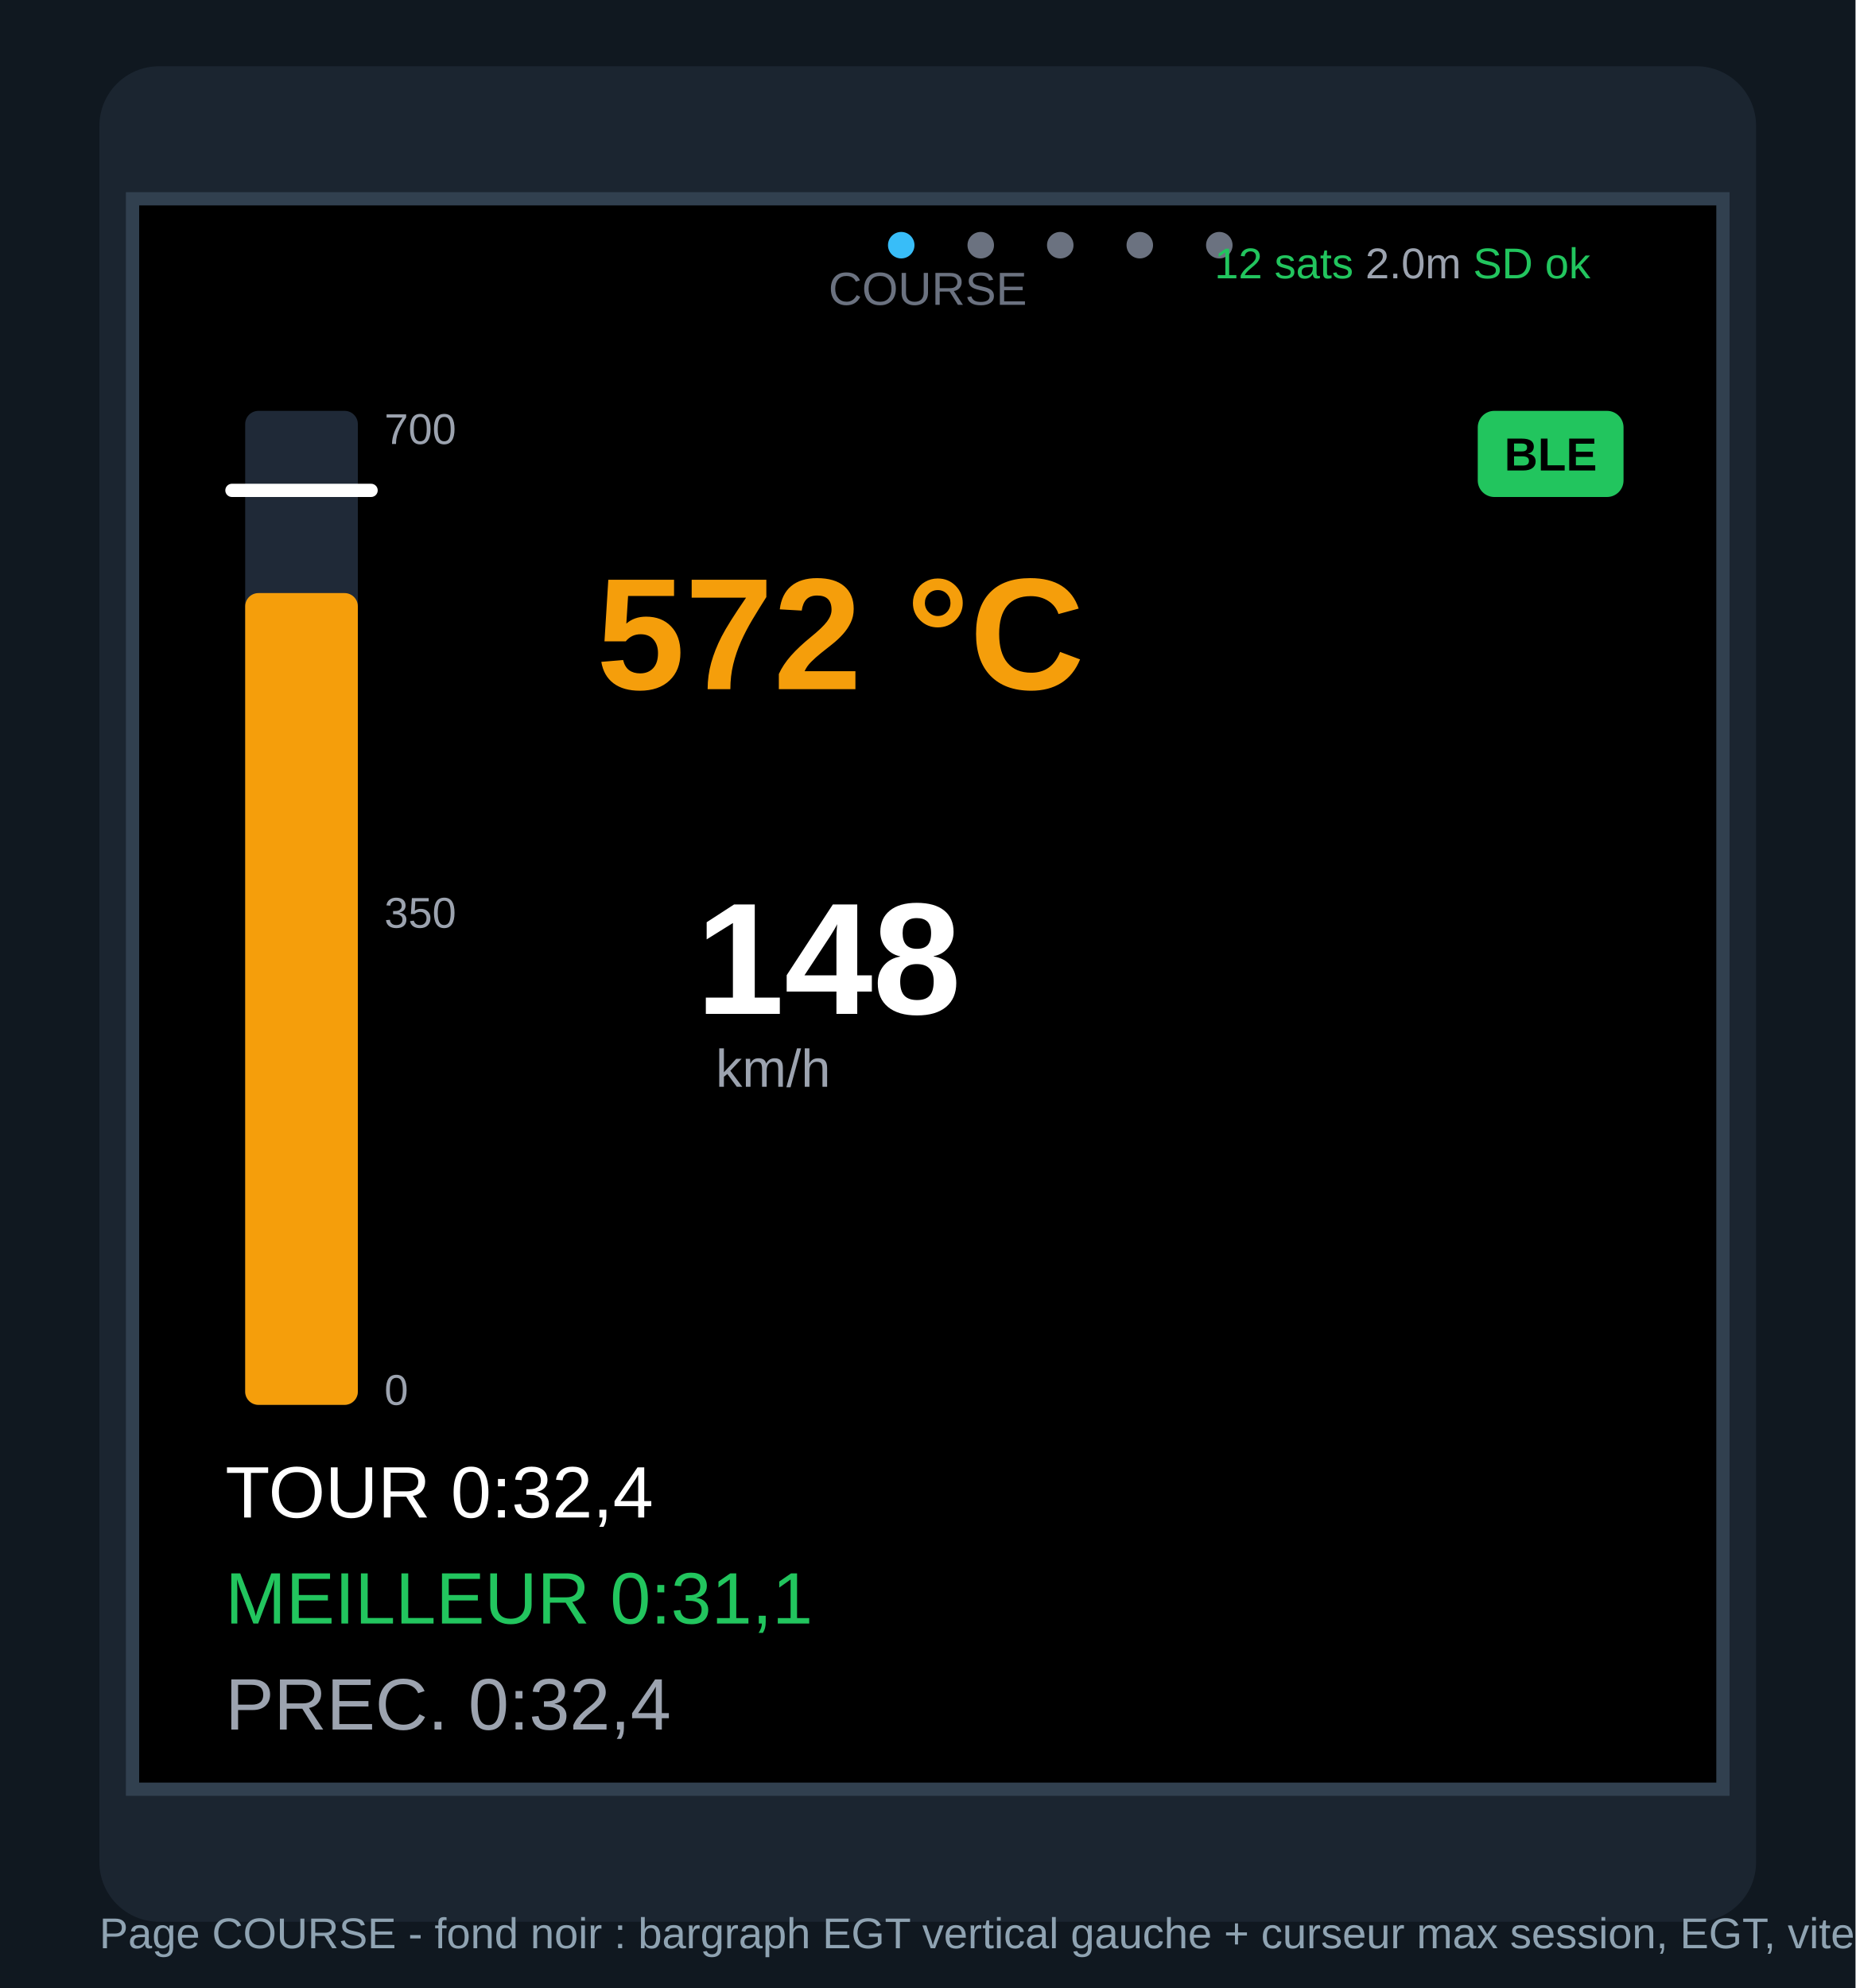
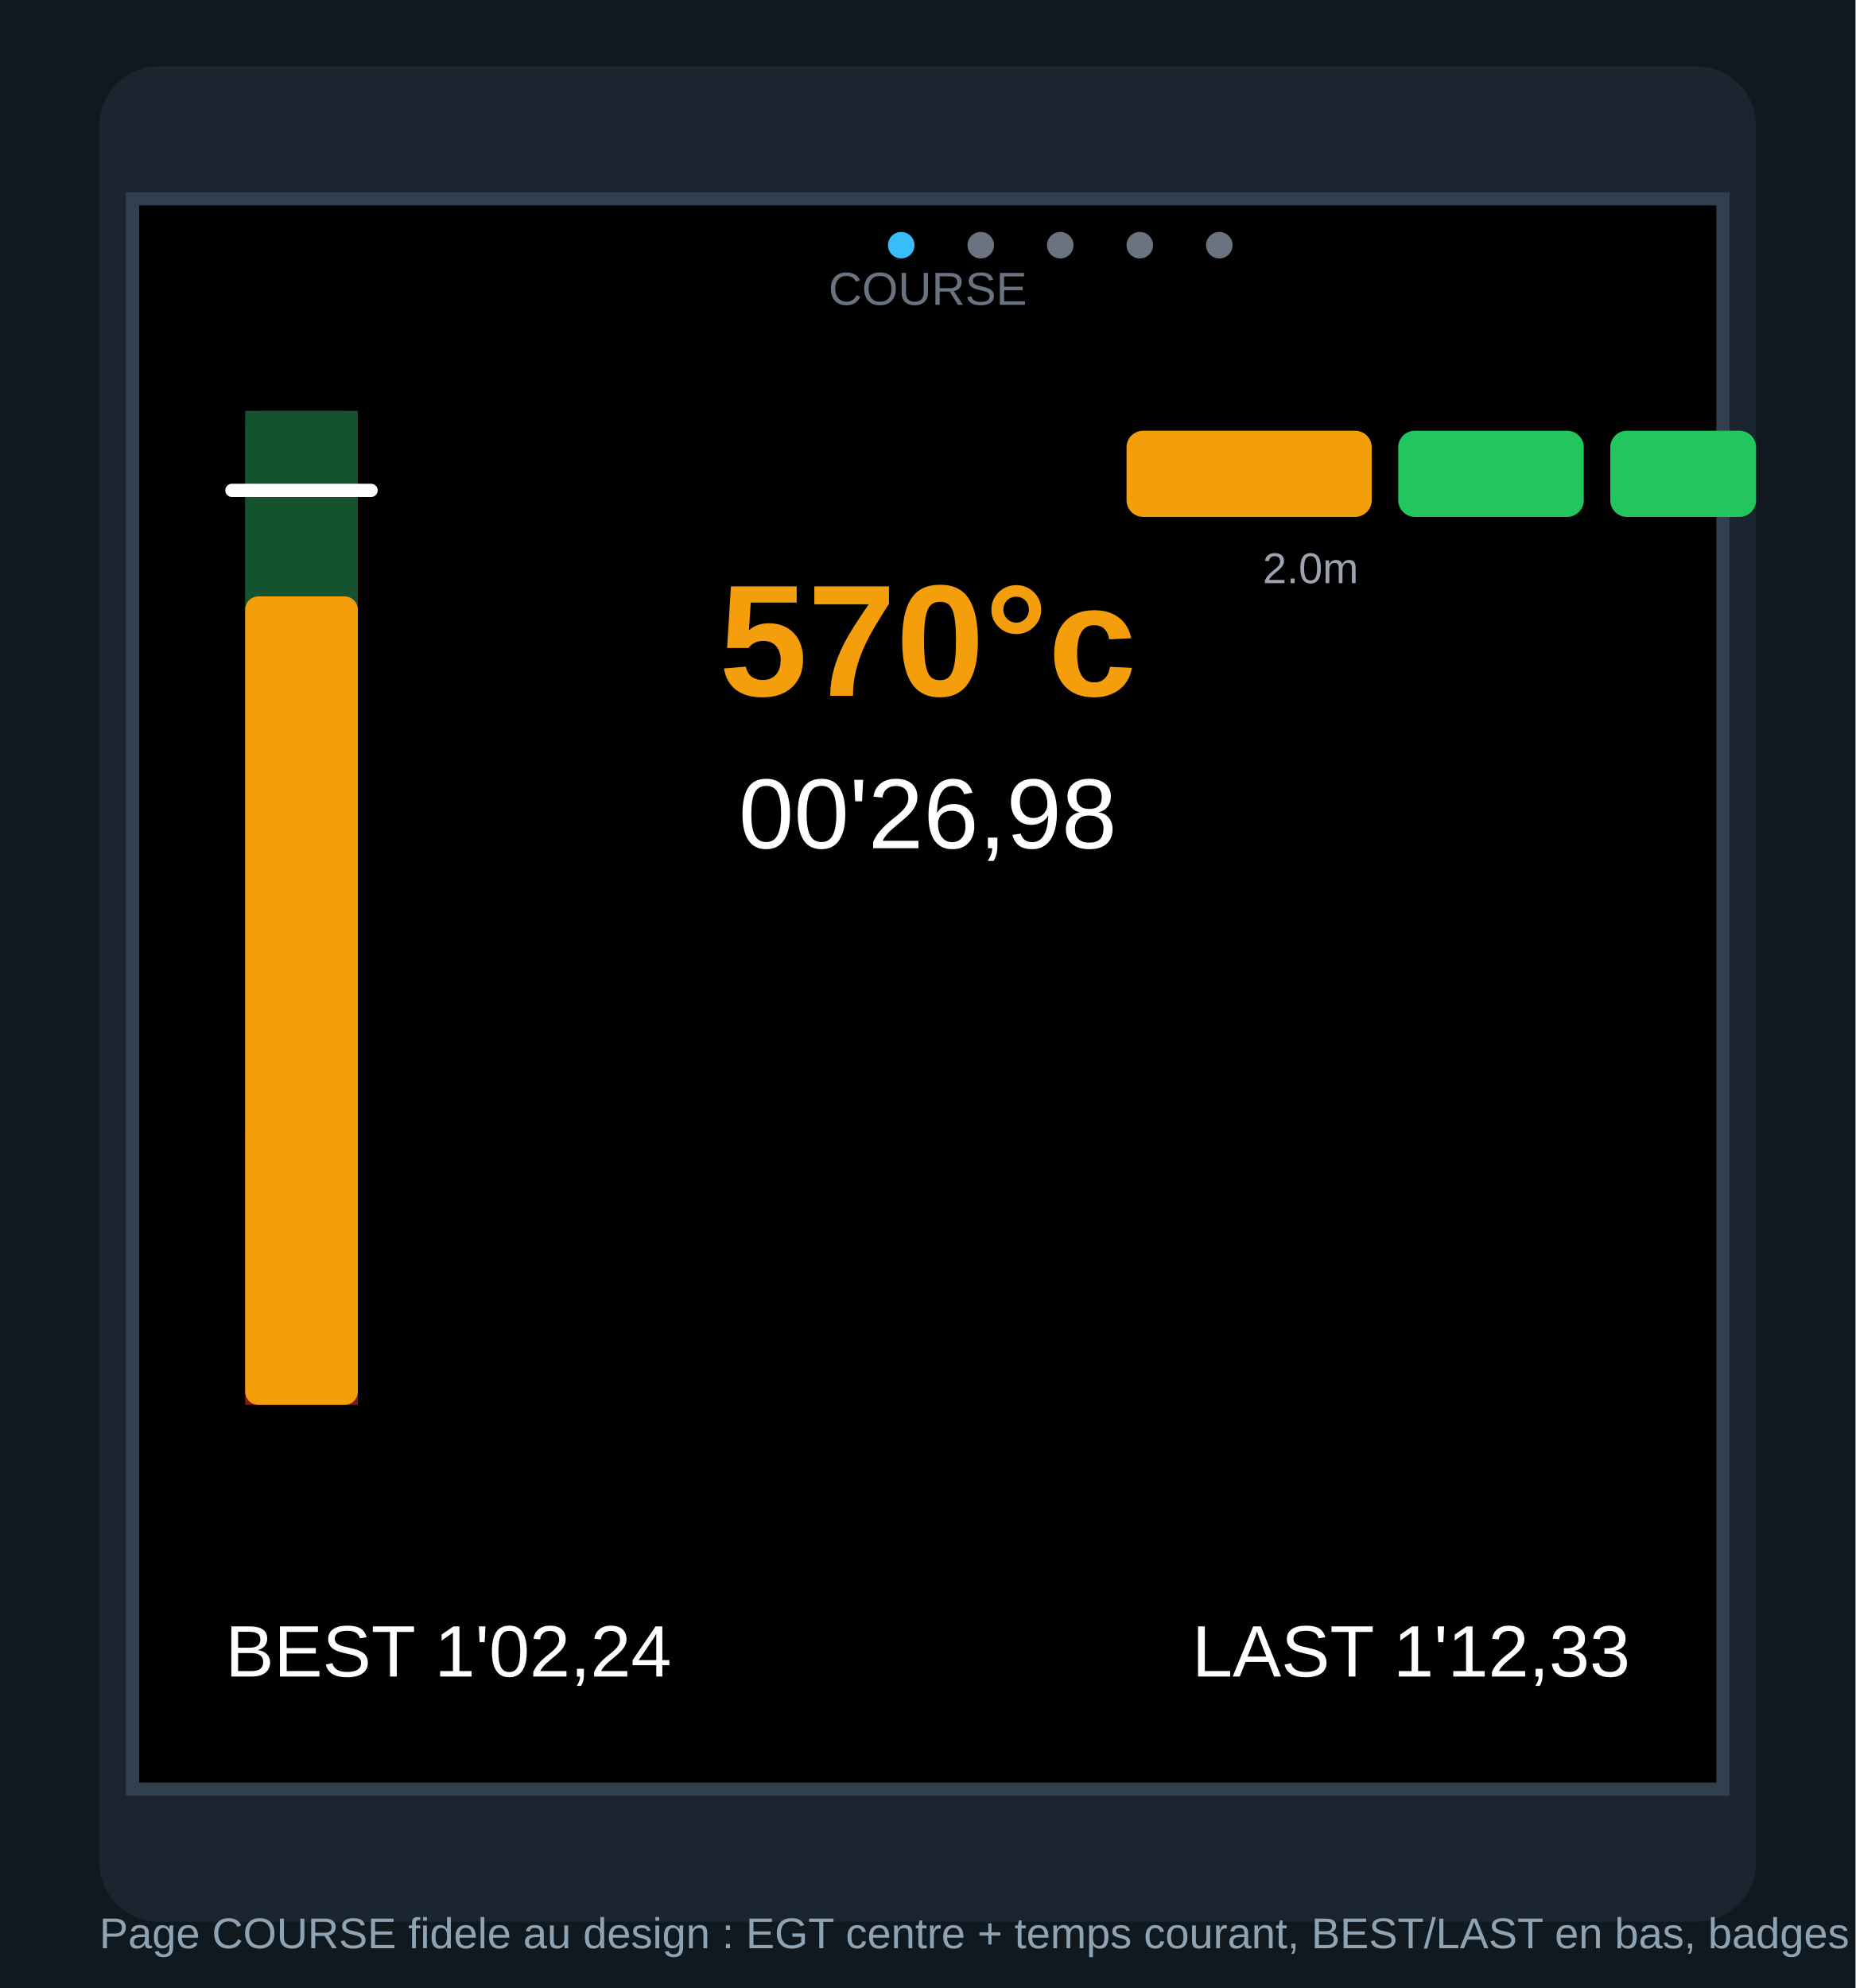
<svg xmlns="http://www.w3.org/2000/svg" width="560" height="600" viewBox="0 0 560 600">
  <rect width="560" height="600" fill="#101820" />
  <rect x="30" y="20" width="500" height="560" rx="18" fill="#1b2530" />
  <rect x="40" y="60" width="480" height="480" fill="#000000" />
  <rect x="40" y="60" width="480" height="480" fill="none" stroke="#31404f" stroke-width="4" />
  <circle cx="272" cy="74" r="4" fill="#38BDF8" />
  <circle cx="296" cy="74" r="4" fill="#6B7280" />
  <circle cx="320" cy="74" r="4" fill="#6B7280" />
  <circle cx="344" cy="74" r="4" fill="#6B7280" />
  <circle cx="368" cy="74" r="4" fill="#6B7280" />
  <text x="280" y="92" fill="#6B7280" font-size="14" text-anchor="middle" font-family="Montserrat, Arial, sans-serif">COURSE</text>
-   <text x="480" y="84" font-size="13" text-anchor="end" font-family="Montserrat, Arial, sans-serif">
-     <tspan fill="#22C55E">12 sats</tspan>
-     <tspan fill="#9CA3AF">2.0m</tspan>
-     <tspan fill="#22C55E">SD ok</tspan>
-   </text>
-   <rect x="446" y="124" width="44" height="26" rx="5" fill="#22C55E" />
-   <text x="468" y="142" fill="#000000" font-size="14" font-weight="bold" text-anchor="middle" font-family="Montserrat, Arial, sans-serif">BLE</text>
+   <rect x="340" y="130" width="74" height="26" rx="5" fill="#F59E0B" />
+   <text x="377" y="148" fill="None" font-weight="bold" font-size="14" text-anchor="middle" font-family="Montserrat, Arial, sans-serif">7 sats</text>
+   <rect x="422" y="130" width="56" height="26" rx="5" fill="#22C55E" />
+   <text x="450" y="148" fill="None" font-weight="bold" font-size="14" text-anchor="middle" font-family="Montserrat, Arial, sans-serif">SD ok</text>
+   <rect x="486" y="130" width="44" height="26" rx="5" fill="#22C55E" />
+   <text x="508" y="148" fill="None" font-weight="bold" font-size="14" text-anchor="middle" font-family="Montserrat, Arial, sans-serif">BLE</text>
+   <text x="410" y="176" fill="#9CA3AF" font-size="13" text-anchor="end" font-family="Montserrat, Arial, sans-serif">2.0m</text>
  <rect x="74" y="124" width="34" height="300" rx="4" fill="#1F2937" />
-   <rect x="74" y="179" width="34" height="245" rx="4" fill="#F59E0B" />
+   <rect x="74" y="382" width="34" height="42" fill="#7F1D1D" />
+   <rect x="74" y="340" width="34" height="42" fill="#78350F" />
+   <rect x="74" y="124" width="34" height="216" fill="#14532D" />
+   <rect x="74" y="180" width="34" height="244" rx="4" fill="#F59E0B" />
  <rect x="68" y="146" width="46" height="4" rx="2" fill="#FFFFFF" />
-   <text x="116" y="134" fill="#9CA3AF" font-size="13" font-family="Montserrat, Arial, sans-serif">700</text>
-   <text x="116" y="280" fill="#9CA3AF" font-size="13" font-family="Montserrat, Arial, sans-serif">350</text>
-   <text x="116" y="424" fill="#9CA3AF" font-size="13" font-family="Montserrat, Arial, sans-serif">0</text>
-   <text x="180" y="208" fill="#F59E0B" font-size="48" font-weight="bold" font-family="Montserrat, Arial, sans-serif">572 °C</text>
-   <text x="210" y="306" fill="#FFFFFF" font-size="48" font-weight="bold" font-family="Montserrat, Arial, sans-serif">148</text>
-   <text x="216" y="328" fill="#9CA3AF" font-size="16" font-family="Montserrat, Arial, sans-serif">km/h</text>
-   <text x="68" y="458" fill="#FFFFFF" font-size="22" font-family="Montserrat, Arial, sans-serif">TOUR      0:32,4</text>
-   <text x="68" y="490" fill="#22C55E" font-size="22" font-family="Montserrat, Arial, sans-serif">MEILLEUR  0:31,1</text>
-   <text x="68" y="522" fill="#9CA3AF" font-size="22" font-family="Montserrat, Arial, sans-serif">PREC.     0:32,4</text>
-   <text x="30" y="588" fill="#8fa3b2" font-size="13" font-family="Montserrat, Arial, sans-serif">Page COURSE - fond noir : bargraph EGT vertical gauche + curseur max session, EGT, vitesse, 3 chronos, statut GPS/SD + pastille BLE</text>
+   <text x="280" y="210" fill="#F59E0B" font-size="48" font-weight="bold" text-anchor="middle" font-family="Montserrat, Arial, sans-serif">570°c</text>
+   <text x="280" y="256" fill="#FFFFFF" font-size="30" text-anchor="middle" font-family="Montserrat, Arial, sans-serif">00'26,98</text>
+   <text x="68" y="506" fill="#FFFFFF" font-size="22" font-family="Montserrat, Arial, sans-serif">BEST   1'02,24</text>
+   <text x="492" y="506" fill="#FFFFFF" font-size="22" text-anchor="end" font-family="Montserrat, Arial, sans-serif">LAST   1'12,33</text>
+   <text x="30" y="588" fill="#8fa3b2" font-size="13" font-family="Montserrat, Arial, sans-serif">Page COURSE fidele au design : EGT centre + temps courant, BEST/LAST en bas, badges GPS/SD/BLE haut droit, bargraph zones + curseur max</text>
</svg>
